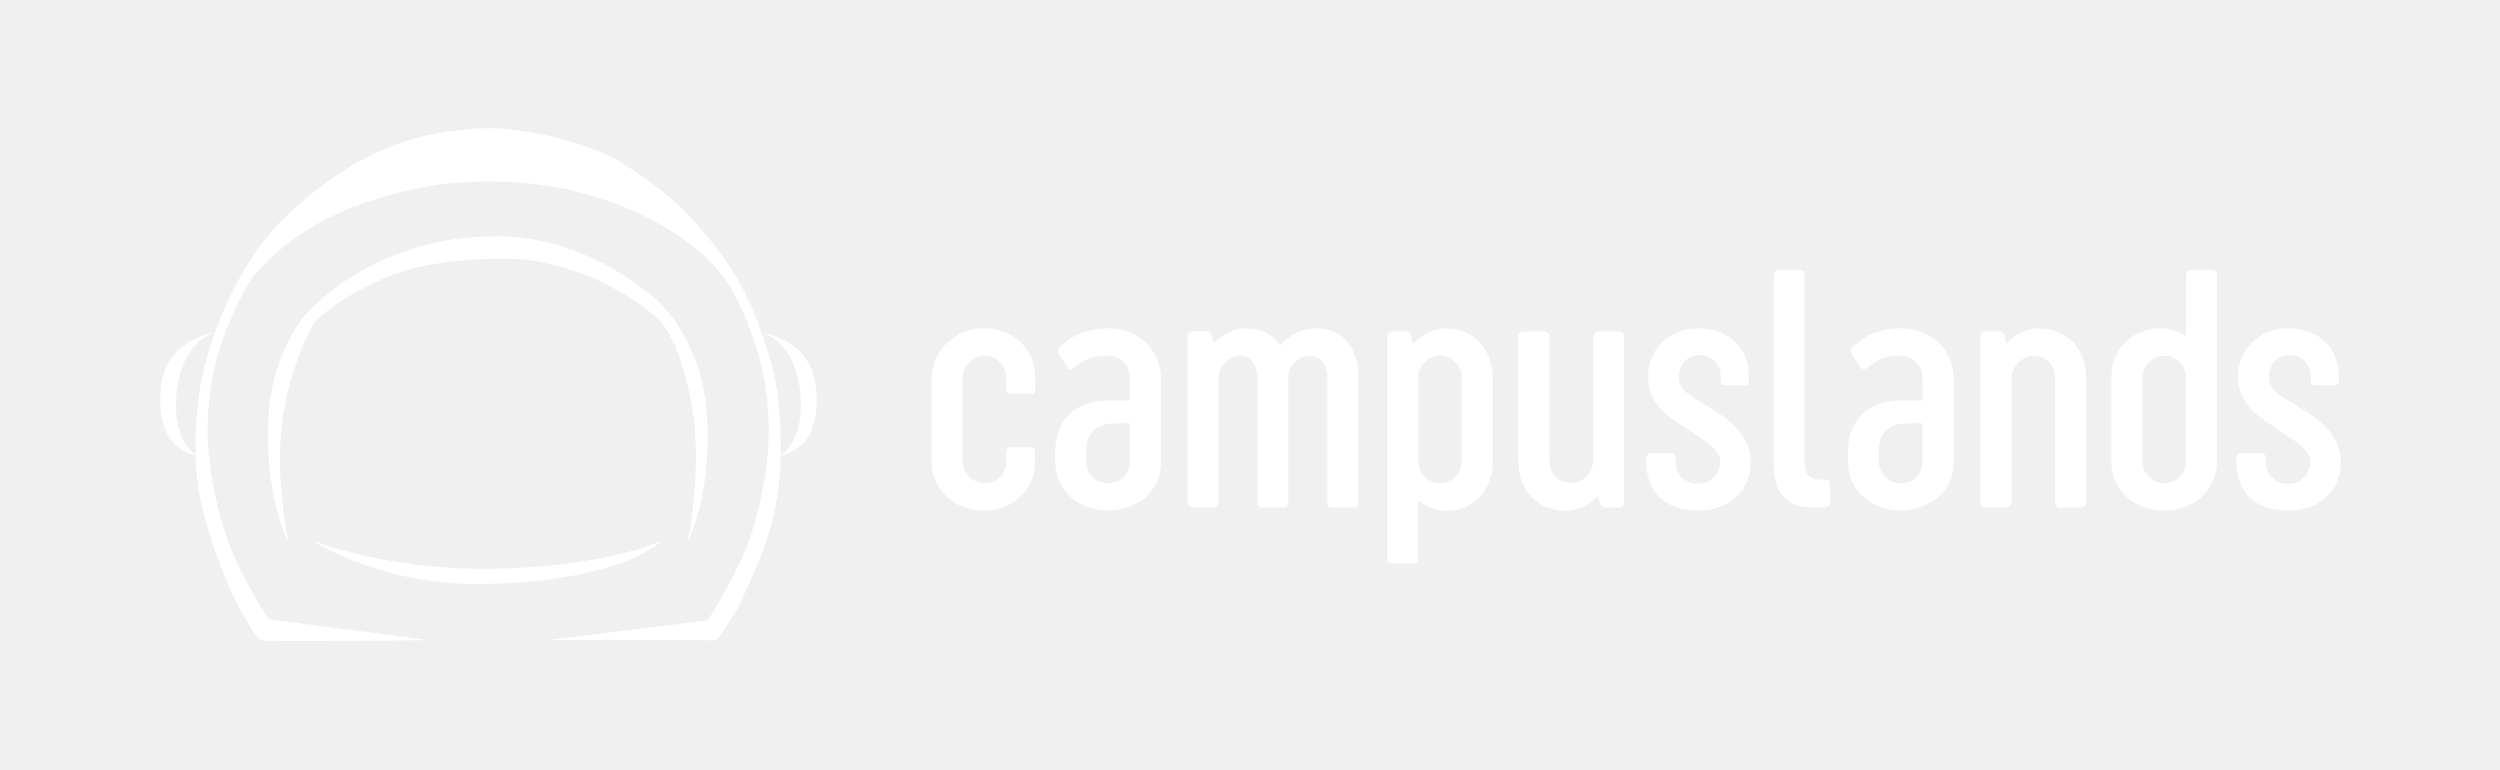
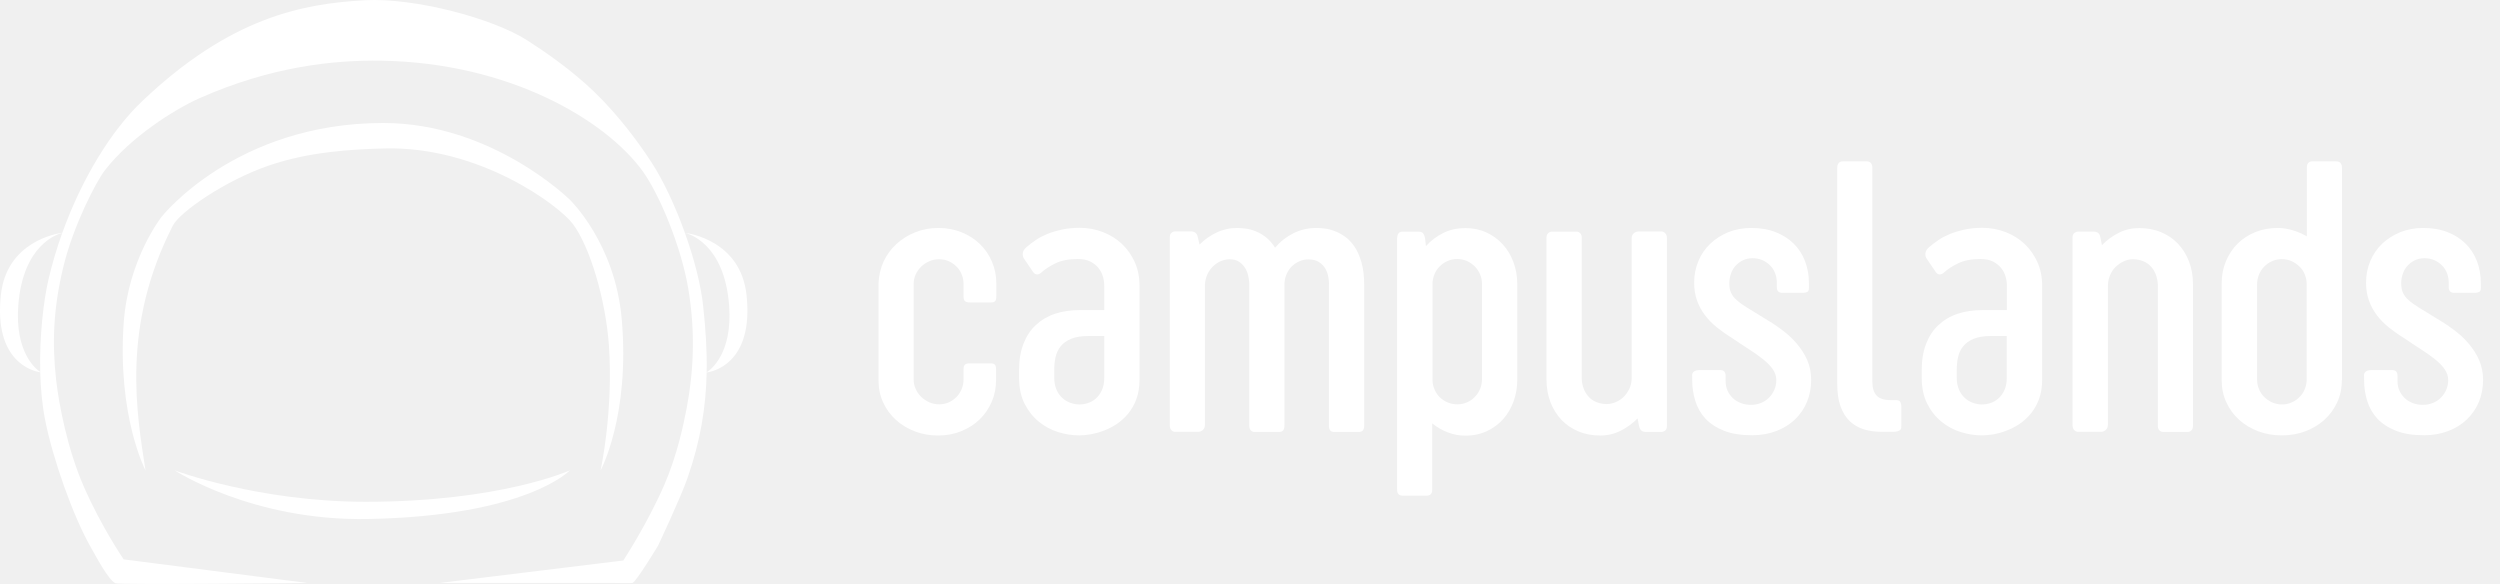
- <svg xmlns="http://www.w3.org/2000/svg" width="156" height="48" viewBox="0 0 156 48" fill="none">
-   <path d="M41.228 33.777C41.228 33.777 37.424 35.498 30.048 35.498C24.138 35.498 19.575 33.777 19.575 33.777C19.575 33.777 23.831 36.566 30.178 36.441C38.876 36.277 41.228 33.777 41.228 33.777Z" fill="white" />
-   <path d="M24.73 17.072C26.947 16.313 29.25 16.183 31.053 16.135C36.285 15.995 40.646 19.275 41.387 20.265C42.334 21.525 43.19 24.424 43.368 26.92C43.623 30.546 42.911 33.782 42.911 33.782C42.911 33.782 44.536 30.796 44.07 25.478C43.704 21.313 41.223 18.943 41.223 18.943C41.223 18.943 36.972 14.74 31 14.74C22.908 14.74 18.864 19.871 18.864 19.871C18.864 19.871 17.017 22.193 16.777 25.718C16.426 30.829 17.974 33.782 17.974 33.782C17.488 30.651 16.637 25.901 19.474 20.357C19.859 19.611 22.355 17.885 24.73 17.072Z" fill="white" />
-   <path d="M50.908 24.15C50.581 21.188 47.748 20.785 47.532 20.761C47.013 19.308 46.359 17.909 45.71 16.909C45.032 15.861 43.926 14.351 42.57 13.038C41.329 11.841 39.853 10.826 38.891 10.211C37.011 9.004 32.717 7.864 29.981 8.013C26.567 8.206 22.61 8.951 17.768 13.567C16.104 15.154 14.493 17.765 13.416 20.756C13.123 20.794 10.372 21.232 10.05 24.146C9.641 27.863 11.848 28.348 12.204 28.401C12.228 29.291 12.31 30.19 12.473 31.017C12.887 33.118 14.003 36.311 15.008 38.047C15.229 38.427 15.926 39.773 16.325 39.961C16.532 40.057 26.832 39.946 26.832 39.946L16.777 38.653C16.777 38.653 15.56 36.883 14.584 34.647C13.7 32.628 13.224 30.147 13.075 28.81C12.853 26.824 12.911 24.915 13.479 22.593C14.036 20.304 15.287 17.928 15.743 17.337C17.152 15.51 19.552 14 20.917 13.389C24.884 11.624 28.356 11.283 30.904 11.326C37.954 11.442 43.19 14.601 45.205 17.361C46.133 18.635 47.33 21.515 47.715 23.804C48.128 26.256 47.994 28.425 47.638 30.32C47.47 31.229 47.099 32.974 46.402 34.575C45.46 36.734 44.157 38.715 44.157 38.715L34.088 39.946H43.69C43.69 39.946 44.613 39.965 44.661 39.946C44.883 39.855 46.061 37.903 46.061 37.903C46.061 37.903 47.282 35.316 47.662 34.234C48.398 32.142 48.686 30.276 48.725 28.411C48.965 28.382 51.331 27.988 50.908 24.15ZM12.651 23.338C12.397 24.434 12.156 26.391 12.204 28.382C11.949 28.214 10.81 27.3 11.002 24.737C11.257 21.39 13.166 20.823 13.411 20.765C13.113 21.597 12.853 22.463 12.651 23.338ZM48.725 28.401C48.749 27.204 48.667 26.011 48.532 24.761C48.407 23.593 48.032 22.155 47.532 20.761C47.72 20.804 49.696 21.328 49.956 24.737C50.157 27.42 48.898 28.295 48.725 28.401Z" fill="white" />
-   <path d="M58.416 22.338C58.589 21.97 58.82 21.652 59.116 21.378C59.411 21.104 59.758 20.888 60.154 20.729C60.551 20.57 60.976 20.491 61.424 20.491C61.878 20.491 62.304 20.57 62.693 20.729C63.083 20.888 63.422 21.104 63.703 21.378C63.984 21.652 64.208 21.977 64.359 22.345C64.518 22.713 64.597 23.102 64.597 23.521V24.227C64.597 24.372 64.576 24.465 64.525 24.509C64.482 24.552 64.41 24.574 64.323 24.574H63.155C63.032 24.574 62.946 24.552 62.888 24.509C62.83 24.465 62.801 24.372 62.801 24.227V23.571C62.801 23.391 62.772 23.218 62.708 23.059C62.643 22.893 62.556 22.749 62.433 22.626C62.318 22.504 62.174 22.403 62.008 22.323C61.842 22.244 61.662 22.208 61.46 22.208C61.258 22.208 61.077 22.244 60.911 22.323C60.746 22.395 60.601 22.496 60.472 22.619C60.349 22.742 60.248 22.886 60.176 23.044C60.104 23.21 60.068 23.384 60.068 23.557V28.793C60.068 28.973 60.104 29.146 60.176 29.305C60.248 29.471 60.342 29.615 60.472 29.738C60.594 29.86 60.746 29.962 60.911 30.041C61.077 30.113 61.265 30.156 61.46 30.156C61.662 30.156 61.842 30.12 62.008 30.041C62.174 29.962 62.311 29.86 62.433 29.738C62.549 29.608 62.643 29.464 62.708 29.298C62.772 29.132 62.801 28.959 62.801 28.786V28.259C62.801 28.122 62.823 28.036 62.873 27.985C62.924 27.942 62.996 27.913 63.097 27.913H64.309C64.395 27.913 64.46 27.935 64.511 27.978C64.561 28.021 64.583 28.108 64.583 28.245V28.836C64.583 29.262 64.504 29.651 64.345 30.019C64.186 30.387 63.97 30.704 63.688 30.979C63.407 31.253 63.068 31.469 62.679 31.628C62.289 31.786 61.864 31.866 61.409 31.866C60.962 31.866 60.536 31.794 60.14 31.642C59.743 31.491 59.397 31.281 59.101 31.015C58.805 30.748 58.567 30.43 58.401 30.062C58.228 29.695 58.142 29.291 58.142 28.843V23.513C58.163 23.095 58.25 22.706 58.416 22.338Z" fill="white" />
-   <path d="M66.119 22.179C66.061 22.1 66.04 21.999 66.047 21.884C66.054 21.768 66.126 21.653 66.249 21.545C66.4 21.415 66.566 21.285 66.761 21.155C66.948 21.025 67.165 20.917 67.403 20.816C67.641 20.722 67.908 20.643 68.196 20.578C68.485 20.52 68.809 20.484 69.17 20.484C69.61 20.484 70.036 20.564 70.432 20.715C70.829 20.867 71.175 21.083 71.478 21.364C71.774 21.646 72.012 21.977 72.185 22.367C72.358 22.756 72.445 23.182 72.445 23.651V28.801C72.445 29.205 72.387 29.551 72.279 29.854C72.171 30.157 72.019 30.424 71.832 30.654C71.644 30.885 71.435 31.073 71.204 31.231C70.973 31.383 70.735 31.505 70.49 31.599C70.245 31.693 70.007 31.758 69.776 31.801C69.545 31.837 69.336 31.859 69.156 31.859C68.766 31.859 68.377 31.801 67.987 31.678C67.598 31.556 67.244 31.368 66.927 31.109C66.609 30.849 66.35 30.524 66.148 30.128C65.946 29.731 65.845 29.255 65.845 28.707V28.267C65.845 27.733 65.924 27.257 66.083 26.846C66.242 26.435 66.465 26.089 66.761 25.815C67.057 25.541 67.403 25.331 67.814 25.194C68.225 25.057 68.687 24.992 69.192 24.992H70.512V23.643C70.512 23.485 70.49 23.326 70.439 23.153C70.389 22.987 70.31 22.828 70.194 22.684C70.079 22.54 69.927 22.425 69.747 22.331C69.559 22.237 69.329 22.194 69.062 22.194C68.571 22.194 68.16 22.273 67.836 22.432C67.511 22.59 67.259 22.756 67.078 22.922C66.999 23.002 66.92 23.038 66.833 23.038C66.747 23.038 66.674 22.994 66.609 22.901L66.119 22.179ZM70.512 26.413H69.653C69.264 26.413 68.954 26.464 68.701 26.565C68.456 26.666 68.261 26.803 68.124 26.976C67.987 27.149 67.893 27.344 67.843 27.575C67.792 27.798 67.771 28.036 67.771 28.288V28.685C67.771 28.945 67.814 29.161 67.893 29.349C67.973 29.536 68.081 29.688 68.218 29.81C68.348 29.933 68.499 30.02 68.665 30.077C68.831 30.135 68.99 30.164 69.148 30.164C69.293 30.164 69.444 30.142 69.603 30.092C69.761 30.041 69.913 29.962 70.043 29.846C70.173 29.731 70.288 29.587 70.374 29.399C70.461 29.219 70.512 28.995 70.512 28.729V26.413Z" fill="white" />
-   <path d="M82.831 23.593C82.831 23.463 82.817 23.319 82.788 23.16C82.759 23.001 82.701 22.85 82.622 22.713C82.542 22.576 82.427 22.453 82.275 22.359C82.131 22.265 81.936 22.215 81.698 22.215C81.533 22.215 81.374 22.244 81.23 22.309C81.078 22.366 80.941 22.46 80.819 22.569C80.696 22.684 80.595 22.828 80.516 22.994C80.436 23.167 80.393 23.362 80.386 23.571V31.325C80.386 31.555 80.292 31.671 80.097 31.671H78.749C78.662 31.671 78.59 31.642 78.539 31.577C78.489 31.519 78.46 31.433 78.46 31.325V23.513C78.453 23.384 78.431 23.247 78.395 23.088C78.359 22.936 78.301 22.792 78.215 22.662C78.135 22.532 78.02 22.424 77.89 22.338C77.753 22.251 77.587 22.208 77.385 22.208C77.219 22.208 77.061 22.244 76.902 22.309C76.743 22.374 76.606 22.475 76.477 22.59C76.354 22.713 76.246 22.857 76.166 23.03C76.087 23.203 76.037 23.398 76.029 23.607V31.267C76.029 31.404 75.986 31.505 75.907 31.57C75.827 31.635 75.741 31.664 75.669 31.664H74.392C74.313 31.664 74.248 31.635 74.19 31.57C74.132 31.512 74.103 31.426 74.103 31.317V21.011C74.103 20.895 74.132 20.809 74.197 20.758C74.255 20.708 74.327 20.679 74.406 20.679H75.243C75.351 20.679 75.438 20.7 75.503 20.751C75.568 20.794 75.618 20.881 75.64 21.003L75.734 21.4C76.008 21.126 76.318 20.91 76.664 20.744C77.01 20.578 77.392 20.491 77.804 20.491C77.933 20.491 78.085 20.506 78.265 20.527C78.446 20.549 78.626 20.599 78.821 20.679C79.008 20.751 79.196 20.866 79.376 21.003C79.556 21.148 79.722 21.335 79.874 21.573C80.162 21.234 80.494 20.974 80.883 20.78C81.273 20.585 81.698 20.491 82.167 20.491C82.268 20.491 82.398 20.498 82.564 20.52C82.73 20.535 82.91 20.578 83.098 20.65C83.293 20.715 83.487 20.816 83.682 20.953C83.877 21.083 84.057 21.27 84.216 21.501C84.374 21.732 84.504 22.02 84.605 22.366C84.706 22.713 84.757 23.131 84.757 23.629V31.325C84.757 31.555 84.663 31.671 84.468 31.671H83.105C82.917 31.671 82.824 31.555 82.824 31.325V23.593H82.831Z" fill="white" />
-   <path d="M86.567 21.032C86.567 20.931 86.589 20.852 86.639 20.787C86.69 20.722 86.769 20.693 86.877 20.693H87.736C87.844 20.693 87.923 20.722 87.974 20.773C88.024 20.823 88.067 20.931 88.096 21.076L88.14 21.487C88.414 21.184 88.731 20.946 89.092 20.765C89.46 20.585 89.864 20.498 90.303 20.498C90.715 20.498 91.104 20.578 91.45 20.736C91.804 20.895 92.099 21.119 92.352 21.393C92.604 21.667 92.799 21.992 92.936 22.367C93.073 22.742 93.145 23.131 93.145 23.549V28.815C93.145 29.226 93.08 29.608 92.951 29.976C92.821 30.344 92.633 30.669 92.388 30.95C92.143 31.231 91.84 31.455 91.494 31.62C91.14 31.786 90.751 31.873 90.311 31.873C89.965 31.873 89.647 31.815 89.337 31.693C89.034 31.577 88.746 31.411 88.486 31.202V34.83C88.486 35.054 88.385 35.162 88.176 35.162H86.87C86.661 35.162 86.56 35.054 86.56 34.83V21.032H86.567ZM88.5 28.851C88.507 29.024 88.544 29.19 88.616 29.349C88.681 29.507 88.782 29.651 88.897 29.767C89.02 29.882 89.164 29.983 89.323 30.048C89.488 30.12 89.669 30.156 89.856 30.156C90.058 30.156 90.239 30.12 90.404 30.041C90.57 29.969 90.715 29.868 90.83 29.738C90.953 29.615 91.046 29.471 91.111 29.305C91.176 29.139 91.212 28.966 91.212 28.779V23.557C91.212 23.376 91.176 23.203 91.111 23.045C91.046 22.879 90.945 22.735 90.83 22.612C90.707 22.489 90.563 22.388 90.404 22.309C90.239 22.237 90.058 22.194 89.856 22.194C89.662 22.194 89.481 22.23 89.315 22.309C89.149 22.381 89.005 22.482 88.882 22.612C88.76 22.735 88.666 22.879 88.601 23.045C88.536 23.21 88.5 23.384 88.5 23.557V28.851Z" fill="white" />
-   <path d="M96.679 28.771C96.687 28.952 96.723 29.125 96.78 29.284C96.838 29.45 96.932 29.594 97.04 29.724C97.155 29.853 97.292 29.954 97.466 30.026C97.631 30.099 97.826 30.142 98.043 30.142C98.216 30.142 98.382 30.106 98.547 30.034C98.713 29.962 98.858 29.868 98.98 29.745C99.103 29.623 99.204 29.478 99.283 29.312C99.362 29.147 99.406 28.966 99.413 28.779V21.068C99.413 20.939 99.456 20.845 99.536 20.78C99.615 20.715 99.701 20.686 99.774 20.686H101.05C101.122 20.686 101.187 20.715 101.252 20.78C101.31 20.837 101.346 20.924 101.346 21.032V31.354C101.346 31.462 101.317 31.541 101.252 31.592C101.187 31.642 101.115 31.671 101.036 31.671H100.199C100.098 31.671 100.019 31.649 99.961 31.606C99.903 31.563 99.853 31.483 99.824 31.368L99.737 30.928C99.463 31.209 99.153 31.433 98.807 31.606C98.461 31.779 98.093 31.866 97.696 31.866C97.264 31.866 96.86 31.794 96.499 31.642C96.138 31.491 95.828 31.282 95.569 31.007C95.309 30.733 95.107 30.409 94.963 30.034C94.819 29.651 94.746 29.233 94.746 28.779V21.025C94.746 20.917 94.775 20.837 94.84 20.78C94.898 20.722 94.97 20.693 95.049 20.693H96.391C96.47 20.693 96.535 20.722 96.593 20.78C96.65 20.837 96.679 20.917 96.679 21.025V28.771Z" fill="white" />
-   <path d="M102.724 28.591C102.724 28.382 102.861 28.281 103.142 28.281H104.282C104.469 28.281 104.563 28.389 104.563 28.605V28.894C104.563 29.082 104.599 29.255 104.671 29.413C104.743 29.572 104.844 29.709 104.967 29.825C105.089 29.94 105.241 30.026 105.407 30.091C105.573 30.156 105.76 30.185 105.962 30.185C106.15 30.185 106.323 30.149 106.496 30.084C106.662 30.019 106.813 29.918 106.936 29.796C107.058 29.673 107.159 29.529 107.232 29.363C107.304 29.197 107.34 29.017 107.34 28.829C107.34 28.613 107.275 28.418 107.145 28.23C107.015 28.043 106.835 27.863 106.611 27.682C106.388 27.502 106.128 27.322 105.825 27.127C105.529 26.939 105.205 26.723 104.866 26.492C104.585 26.319 104.325 26.132 104.08 25.937C103.834 25.735 103.618 25.518 103.438 25.28C103.257 25.042 103.106 24.776 102.998 24.473C102.89 24.177 102.839 23.845 102.839 23.477C102.839 23.066 102.918 22.669 103.07 22.309C103.221 21.941 103.438 21.631 103.719 21.357C104 21.09 104.332 20.881 104.714 20.722C105.097 20.57 105.515 20.491 105.962 20.491C106.453 20.491 106.9 20.563 107.289 20.715C107.679 20.866 108.011 21.075 108.285 21.342C108.559 21.609 108.768 21.934 108.912 22.302C109.056 22.677 109.129 23.081 109.129 23.513V23.795C109.129 23.896 109.1 23.96 109.042 23.997C108.984 24.025 108.898 24.047 108.775 24.047H107.672C107.47 24.047 107.369 23.946 107.369 23.744V23.485C107.369 23.29 107.333 23.117 107.268 22.951C107.203 22.792 107.109 22.648 106.986 22.532C106.871 22.417 106.727 22.323 106.568 22.251C106.409 22.186 106.236 22.15 106.049 22.15C105.854 22.15 105.681 22.186 105.522 22.258C105.363 22.331 105.234 22.431 105.118 22.554C105.003 22.677 104.916 22.821 104.859 22.987C104.801 23.153 104.765 23.326 104.765 23.513C104.765 23.723 104.794 23.896 104.859 24.04C104.924 24.184 105.024 24.321 105.176 24.451C105.32 24.581 105.508 24.718 105.746 24.862C105.977 25.006 106.265 25.18 106.604 25.389C106.95 25.591 107.289 25.807 107.607 26.045C107.931 26.283 108.213 26.535 108.451 26.817C108.689 27.098 108.891 27.401 109.035 27.733C109.179 28.065 109.251 28.425 109.251 28.822C109.251 29.255 109.172 29.659 109.02 30.026C108.869 30.394 108.645 30.712 108.364 30.986C108.075 31.26 107.736 31.469 107.34 31.62C106.943 31.772 106.503 31.851 106.027 31.851C105.414 31.851 104.895 31.772 104.476 31.606C104.058 31.44 103.719 31.216 103.459 30.942C103.2 30.661 103.019 30.344 102.904 29.976C102.789 29.608 102.731 29.226 102.731 28.829V28.591H102.724Z" fill="white" />
-   <path d="M110.679 17.181C110.679 17.08 110.708 17 110.759 16.936C110.809 16.871 110.888 16.842 110.989 16.842H112.295C112.396 16.842 112.475 16.871 112.526 16.936C112.576 17 112.605 17.08 112.605 17.181V28.93C112.605 29.248 112.677 29.493 112.829 29.666C112.98 29.839 113.24 29.926 113.6 29.926H113.903C114.04 29.926 114.12 29.969 114.149 30.048C114.177 30.128 114.192 30.2 114.192 30.257V31.361C114.192 31.397 114.185 31.433 114.185 31.469C114.177 31.505 114.156 31.534 114.127 31.563C114.098 31.592 114.048 31.613 113.983 31.635C113.918 31.657 113.831 31.664 113.723 31.664H113.124C112.764 31.664 112.439 31.621 112.136 31.527C111.833 31.433 111.581 31.282 111.364 31.08C111.148 30.87 110.982 30.604 110.86 30.265C110.737 29.926 110.679 29.515 110.679 29.017V17.181Z" fill="white" />
-   <path d="M115.584 22.179C115.526 22.1 115.505 21.999 115.512 21.884C115.519 21.768 115.591 21.653 115.714 21.545C115.865 21.415 116.031 21.285 116.226 21.155C116.413 21.025 116.63 20.917 116.868 20.816C117.106 20.722 117.373 20.643 117.661 20.578C117.95 20.52 118.274 20.484 118.635 20.484C119.075 20.484 119.5 20.564 119.897 20.715C120.294 20.867 120.64 21.083 120.943 21.364C121.239 21.646 121.477 21.977 121.65 22.367C121.823 22.756 121.909 23.182 121.909 23.651V28.801C121.909 29.205 121.852 29.551 121.744 29.854C121.635 30.157 121.484 30.424 121.296 30.654C121.109 30.885 120.9 31.073 120.669 31.231C120.438 31.383 120.2 31.505 119.955 31.599C119.71 31.693 119.472 31.758 119.241 31.801C119.01 31.837 118.801 31.859 118.62 31.859C118.231 31.859 117.841 31.801 117.452 31.678C117.063 31.556 116.709 31.368 116.392 31.109C116.074 30.849 115.815 30.524 115.613 30.128C115.411 29.731 115.31 29.255 115.31 28.707V28.267C115.31 27.733 115.389 27.257 115.548 26.846C115.706 26.435 115.93 26.089 116.226 25.815C116.522 25.541 116.868 25.331 117.279 25.194C117.69 25.057 118.152 24.992 118.657 24.992H119.976V23.643C119.976 23.485 119.955 23.326 119.904 23.153C119.854 22.987 119.774 22.828 119.659 22.684C119.544 22.54 119.392 22.425 119.212 22.331C119.024 22.237 118.794 22.194 118.527 22.194C118.036 22.194 117.625 22.273 117.301 22.432C116.976 22.59 116.723 22.756 116.543 22.922C116.464 23.002 116.385 23.038 116.298 23.038C116.211 23.038 116.139 22.994 116.074 22.901L115.584 22.179ZM119.969 26.413H119.111C118.721 26.413 118.411 26.464 118.159 26.565C117.914 26.666 117.719 26.803 117.582 26.976C117.445 27.149 117.351 27.344 117.301 27.575C117.25 27.798 117.228 28.036 117.228 28.288V28.685C117.228 28.945 117.272 29.161 117.351 29.349C117.43 29.536 117.539 29.688 117.676 29.81C117.805 29.933 117.957 30.02 118.123 30.077C118.289 30.135 118.447 30.164 118.606 30.164C118.75 30.164 118.902 30.142 119.06 30.092C119.219 30.041 119.371 29.962 119.5 29.846C119.63 29.731 119.746 29.587 119.832 29.399C119.919 29.219 119.969 28.995 119.969 28.729V26.413Z" fill="white" />
-   <path d="M125.509 31.282C125.509 31.411 125.466 31.505 125.386 31.57C125.307 31.635 125.22 31.664 125.148 31.664H123.872C123.8 31.664 123.735 31.635 123.67 31.57C123.612 31.512 123.576 31.426 123.576 31.318V21.011C123.576 20.902 123.605 20.823 123.67 20.773C123.735 20.722 123.807 20.693 123.886 20.693H124.723C124.824 20.693 124.903 20.715 124.968 20.758C125.033 20.802 125.076 20.881 125.098 20.996L125.184 21.436C125.458 21.155 125.761 20.931 126.108 20.758C126.454 20.585 126.822 20.498 127.226 20.498C127.658 20.498 128.062 20.571 128.423 20.722C128.784 20.874 129.094 21.083 129.353 21.357C129.613 21.631 129.815 21.956 129.959 22.331C130.103 22.713 130.176 23.131 130.176 23.586V31.339C130.176 31.447 130.147 31.527 130.089 31.584C130.031 31.642 129.966 31.671 129.887 31.671H128.538C128.459 31.671 128.394 31.642 128.336 31.584C128.279 31.527 128.25 31.447 128.25 31.339V23.593C128.243 23.413 128.207 23.239 128.149 23.073C128.091 22.908 128.005 22.756 127.889 22.626C127.781 22.497 127.637 22.395 127.471 22.323C127.305 22.251 127.11 22.208 126.887 22.208C126.706 22.208 126.533 22.244 126.374 22.323C126.209 22.395 126.064 22.504 125.934 22.626C125.805 22.756 125.704 22.908 125.632 23.081C125.559 23.254 125.516 23.441 125.516 23.643V31.282H125.509Z" fill="white" />
-   <path d="M138.333 28.837C138.333 29.276 138.246 29.688 138.073 30.055C137.9 30.423 137.669 30.741 137.373 31.008C137.078 31.274 136.732 31.484 136.328 31.635C135.924 31.787 135.498 31.859 135.051 31.859C134.589 31.859 134.157 31.787 133.753 31.635C133.349 31.484 133.003 31.274 132.707 31.008C132.411 30.741 132.173 30.423 132.007 30.055C131.834 29.688 131.748 29.284 131.748 28.837V23.514C131.748 23.081 131.827 22.677 131.986 22.302C132.144 21.927 132.361 21.609 132.628 21.343C132.902 21.076 133.226 20.866 133.601 20.715C133.976 20.564 134.38 20.491 134.82 20.491C135.087 20.491 135.354 20.535 135.628 20.614C135.902 20.693 136.162 20.809 136.414 20.953V17.181C136.414 17.08 136.436 17 136.486 16.936C136.537 16.871 136.616 16.842 136.724 16.842H138.023C138.131 16.842 138.21 16.871 138.261 16.936C138.311 17 138.34 17.08 138.34 17.181V28.837H138.333ZM136.407 23.564C136.407 23.384 136.371 23.211 136.306 23.052C136.241 22.886 136.147 22.742 136.025 22.619C135.902 22.497 135.758 22.396 135.592 22.316C135.426 22.244 135.246 22.201 135.051 22.201C134.849 22.201 134.669 22.237 134.503 22.316C134.337 22.388 134.193 22.489 134.07 22.619C133.947 22.742 133.854 22.893 133.789 23.059C133.724 23.225 133.688 23.398 133.688 23.578V28.8C133.688 28.981 133.724 29.154 133.789 29.313C133.854 29.479 133.947 29.623 134.07 29.745C134.193 29.868 134.337 29.969 134.503 30.048C134.669 30.12 134.856 30.164 135.051 30.164C135.246 30.164 135.426 30.128 135.592 30.048C135.758 29.976 135.902 29.875 136.025 29.745C136.147 29.623 136.241 29.479 136.306 29.313C136.371 29.147 136.407 28.974 136.407 28.8V23.564Z" fill="white" />
-   <path d="M139.544 28.591C139.544 28.382 139.681 28.281 139.963 28.281H141.102C141.29 28.281 141.384 28.389 141.384 28.605V28.894C141.384 29.082 141.42 29.255 141.492 29.413C141.564 29.572 141.665 29.709 141.788 29.825C141.91 29.94 142.062 30.026 142.228 30.091C142.393 30.156 142.581 30.185 142.783 30.185C142.97 30.185 143.144 30.149 143.317 30.084C143.483 30.019 143.634 29.918 143.757 29.796C143.879 29.673 143.98 29.529 144.052 29.363C144.125 29.197 144.161 29.017 144.161 28.829C144.161 28.613 144.096 28.418 143.966 28.23C143.836 28.043 143.656 27.863 143.432 27.682C143.208 27.502 142.949 27.322 142.646 27.127C142.35 26.939 142.026 26.723 141.687 26.492C141.405 26.319 141.146 26.132 140.9 25.937C140.655 25.735 140.439 25.518 140.258 25.28C140.078 25.042 139.927 24.776 139.819 24.473C139.71 24.177 139.66 23.845 139.66 23.477C139.66 23.066 139.739 22.669 139.891 22.309C140.042 21.941 140.258 21.631 140.54 21.357C140.821 21.09 141.153 20.881 141.535 20.722C141.917 20.57 142.336 20.491 142.783 20.491C143.273 20.491 143.721 20.563 144.11 20.715C144.5 20.866 144.831 21.075 145.105 21.342C145.38 21.609 145.589 21.934 145.733 22.302C145.877 22.677 145.949 23.081 145.949 23.513V23.795C145.949 23.896 145.92 23.96 145.863 23.997C145.805 24.025 145.719 24.047 145.596 24.047H144.492C144.29 24.047 144.189 23.946 144.189 23.744V23.485C144.189 23.29 144.153 23.117 144.088 22.951C144.024 22.792 143.93 22.648 143.807 22.532C143.692 22.417 143.547 22.323 143.389 22.251C143.23 22.186 143.057 22.15 142.869 22.15C142.675 22.15 142.502 22.186 142.343 22.258C142.184 22.331 142.054 22.431 141.939 22.554C141.824 22.677 141.737 22.821 141.679 22.987C141.622 23.153 141.586 23.326 141.586 23.513C141.586 23.723 141.614 23.896 141.679 24.04C141.744 24.184 141.845 24.321 141.997 24.451C142.141 24.581 142.329 24.718 142.567 24.862C142.797 25.006 143.086 25.18 143.425 25.389C143.771 25.591 144.11 25.807 144.427 26.045C144.752 26.283 145.033 26.535 145.271 26.817C145.509 27.098 145.711 27.401 145.856 27.733C146 28.065 146.072 28.425 146.072 28.822C146.072 29.255 145.993 29.659 145.841 30.026C145.69 30.394 145.466 30.712 145.185 30.986C144.896 31.26 144.557 31.469 144.161 31.62C143.764 31.772 143.324 31.851 142.848 31.851C142.235 31.851 141.715 31.772 141.297 31.606C140.879 31.44 140.54 31.216 140.28 30.942C140.02 30.661 139.84 30.344 139.725 29.976C139.609 29.608 139.552 29.226 139.552 28.829V28.591H139.544Z" fill="white" />
+ <svg xmlns="http://www.w3.org/2000/svg" width="137" height="32" viewBox="0 0 137 32" fill="none">
+   <path d="M31.228 25.777C31.228 25.777 27.424 27.498 20.048 27.498C14.138 27.498 9.575 25.777 9.575 25.777C9.575 25.777 13.831 28.566 20.178 28.441C28.876 28.277 31.228 25.777 31.228 25.777Z" fill="white" />
+   <path d="M14.731 9.072C16.947 8.313 19.251 8.183 21.054 8.135C26.285 7.995 30.647 11.275 31.387 12.265C32.334 13.525 33.19 16.424 33.368 18.92C33.623 22.546 32.911 25.782 32.911 25.782C32.911 25.782 34.537 22.796 34.07 17.478C33.705 13.313 31.224 10.943 31.224 10.943C31.224 10.943 26.973 6.74 21.001 6.74C12.908 6.74 8.864 11.871 8.864 11.871C8.864 11.871 7.018 14.193 6.777 17.718C6.426 22.829 7.975 25.782 7.975 25.782C7.489 22.651 6.638 17.901 9.475 12.357C9.86 11.611 12.355 9.885 14.731 9.072Z" fill="white" />
+   <path d="M40.908 16.15C40.581 13.188 37.749 12.784 37.532 12.761C37.013 11.308 36.359 9.909 35.71 8.909C35.032 7.861 33.926 6.351 32.57 5.038C31.329 3.841 29.853 2.826 28.892 2.211C27.011 1.004 22.717 -0.136 19.981 0.013C16.567 0.206 12.61 0.951 7.768 5.567C6.104 7.154 4.493 9.765 3.416 12.756C3.123 12.794 0.372 13.232 0.05 16.146C-0.358 19.863 1.849 20.348 2.204 20.401C2.229 21.291 2.31 22.19 2.474 23.017C2.887 25.118 4.003 28.311 5.008 30.047C5.229 30.427 5.926 31.773 6.325 31.961C6.532 32.057 16.832 31.946 16.832 31.946L6.777 30.653C6.777 30.653 5.561 28.883 4.585 26.647C3.7 24.628 3.224 22.147 3.075 20.81C2.854 18.824 2.911 16.915 3.479 14.592C4.037 12.304 5.287 9.928 5.744 9.337C7.152 7.51 9.552 6 10.917 5.389C14.884 3.624 18.356 3.283 20.905 3.326C27.954 3.442 33.19 6.601 35.205 9.361C36.133 10.635 37.33 13.515 37.715 15.804C38.129 18.256 37.994 20.425 37.638 22.32C37.47 23.229 37.1 24.974 36.402 26.575C35.46 28.734 34.157 30.715 34.157 30.715L24.088 31.946H33.69C33.69 31.946 34.614 31.965 34.662 31.946C34.883 31.855 36.061 29.903 36.061 29.903C36.061 29.903 37.282 27.316 37.662 26.234C38.398 24.142 38.686 22.276 38.725 20.411C38.965 20.382 41.331 19.988 40.908 16.15ZM2.652 15.338C2.397 16.434 2.156 18.391 2.204 20.382C1.95 20.214 0.81 19.3 1.002 16.737C1.257 13.39 3.166 12.823 3.411 12.765C3.113 13.597 2.854 14.463 2.652 15.338ZM38.725 20.401C38.749 19.204 38.667 18.011 38.532 16.761C38.407 15.593 38.032 14.155 37.532 12.761C37.72 12.804 39.696 13.328 39.956 16.737C40.158 19.42 38.898 20.295 38.725 20.401Z" fill="white" />
+   <path d="M48.417 14.338C48.59 13.97 48.821 13.653 49.116 13.379C49.412 13.105 49.758 12.888 50.155 12.729C50.552 12.571 50.977 12.492 51.424 12.492C51.879 12.492 52.304 12.571 52.694 12.729C53.083 12.888 53.422 13.105 53.704 13.379C53.985 13.653 54.209 13.977 54.36 14.345C54.519 14.713 54.598 15.102 54.598 15.521V16.228C54.598 16.372 54.576 16.466 54.526 16.509C54.483 16.552 54.41 16.574 54.324 16.574H53.155C53.033 16.574 52.946 16.552 52.889 16.509C52.831 16.466 52.802 16.372 52.802 16.228V15.571C52.802 15.391 52.773 15.218 52.708 15.059C52.643 14.893 52.557 14.749 52.434 14.627C52.319 14.504 52.175 14.403 52.009 14.323C51.843 14.244 51.662 14.208 51.46 14.208C51.258 14.208 51.078 14.244 50.912 14.323C50.746 14.396 50.602 14.497 50.472 14.619C50.35 14.742 50.249 14.886 50.177 15.045C50.104 15.211 50.068 15.384 50.068 15.557V20.793C50.068 20.974 50.104 21.147 50.177 21.305C50.249 21.471 50.343 21.616 50.472 21.738C50.595 21.861 50.746 21.962 50.912 22.041C51.078 22.113 51.266 22.157 51.46 22.157C51.662 22.157 51.843 22.12 52.009 22.041C52.175 21.962 52.312 21.861 52.434 21.738C52.55 21.608 52.643 21.464 52.708 21.298C52.773 21.132 52.802 20.959 52.802 20.786V20.26C52.802 20.123 52.824 20.036 52.874 19.985C52.925 19.942 52.997 19.913 53.098 19.913H54.309C54.396 19.913 54.461 19.935 54.511 19.978C54.562 20.022 54.584 20.108 54.584 20.245V20.837C54.584 21.262 54.504 21.652 54.346 22.02C54.187 22.387 53.971 22.705 53.689 22.979C53.408 23.253 53.069 23.469 52.679 23.628C52.29 23.787 51.864 23.866 51.41 23.866C50.963 23.866 50.537 23.794 50.141 23.642C49.744 23.491 49.398 23.282 49.102 23.015C48.806 22.748 48.568 22.431 48.402 22.063C48.229 21.695 48.143 21.291 48.143 20.844V15.514C48.164 15.095 48.251 14.706 48.417 14.338Z" fill="white" />
+   <path d="M56.12 14.179C56.062 14.1 56.04 13.999 56.048 13.883C56.055 13.768 56.127 13.653 56.25 13.544C56.401 13.415 56.567 13.285 56.762 13.155C56.949 13.025 57.166 12.917 57.404 12.816C57.642 12.722 57.908 12.643 58.197 12.578C58.486 12.52 58.81 12.484 59.171 12.484C59.611 12.484 60.036 12.564 60.433 12.715C60.83 12.867 61.176 13.083 61.479 13.364C61.775 13.646 62.013 13.977 62.186 14.367C62.359 14.756 62.445 15.182 62.445 15.651V20.8C62.445 21.204 62.388 21.551 62.279 21.854C62.171 22.157 62.02 22.423 61.832 22.654C61.645 22.885 61.436 23.073 61.205 23.231C60.974 23.383 60.736 23.505 60.491 23.599C60.245 23.693 60.007 23.758 59.777 23.801C59.546 23.837 59.337 23.859 59.156 23.859C58.767 23.859 58.377 23.801 57.988 23.678C57.598 23.556 57.245 23.368 56.928 23.109C56.61 22.849 56.351 22.524 56.149 22.128C55.947 21.731 55.846 21.255 55.846 20.707V20.267C55.846 19.733 55.925 19.257 56.084 18.846C56.242 18.435 56.466 18.088 56.762 17.814C57.057 17.54 57.404 17.331 57.815 17.194C58.226 17.057 58.688 16.992 59.192 16.992H60.512V15.643C60.512 15.485 60.491 15.326 60.44 15.153C60.39 14.987 60.31 14.828 60.195 14.684C60.08 14.54 59.928 14.425 59.748 14.331C59.56 14.237 59.329 14.194 59.063 14.194C58.572 14.194 58.161 14.273 57.836 14.432C57.512 14.59 57.259 14.756 57.079 14.922C57 15.002 56.92 15.038 56.834 15.038C56.747 15.038 56.675 14.994 56.61 14.9L56.12 14.179ZM60.512 18.413H59.654C59.264 18.413 58.954 18.464 58.702 18.565C58.457 18.666 58.262 18.803 58.125 18.976C57.988 19.149 57.894 19.343 57.844 19.574C57.793 19.798 57.772 20.036 57.772 20.288V20.685C57.772 20.945 57.815 21.161 57.894 21.349C57.973 21.536 58.082 21.688 58.219 21.81C58.349 21.933 58.5 22.02 58.666 22.077C58.832 22.135 58.99 22.164 59.149 22.164C59.293 22.164 59.445 22.142 59.603 22.092C59.762 22.041 59.914 21.962 60.044 21.846C60.173 21.731 60.289 21.587 60.375 21.399C60.462 21.219 60.512 20.995 60.512 20.728V18.413Z" fill="white" />
+   <path d="M72.832 15.593C72.832 15.463 72.817 15.319 72.789 15.16C72.76 15.002 72.702 14.85 72.623 14.713C72.543 14.576 72.428 14.453 72.276 14.36C72.132 14.266 71.938 14.215 71.7 14.215C71.534 14.215 71.375 14.244 71.231 14.309C71.079 14.367 70.942 14.461 70.82 14.569C70.697 14.684 70.596 14.828 70.517 14.994C70.437 15.167 70.394 15.362 70.387 15.571V23.325C70.387 23.556 70.293 23.671 70.098 23.671H68.749C68.663 23.671 68.591 23.642 68.54 23.578C68.49 23.52 68.461 23.433 68.461 23.325V15.514C68.454 15.384 68.432 15.247 68.396 15.088C68.36 14.937 68.302 14.792 68.216 14.662C68.136 14.533 68.021 14.425 67.891 14.338C67.754 14.251 67.588 14.208 67.386 14.208C67.22 14.208 67.062 14.244 66.903 14.309C66.744 14.374 66.607 14.475 66.478 14.59C66.355 14.713 66.247 14.857 66.167 15.03C66.088 15.204 66.037 15.398 66.03 15.607V23.267C66.03 23.404 65.987 23.505 65.908 23.57C65.828 23.635 65.742 23.664 65.67 23.664H64.393C64.314 23.664 64.249 23.635 64.191 23.57C64.133 23.512 64.105 23.426 64.105 23.318V13.011C64.105 12.895 64.133 12.809 64.198 12.758C64.256 12.708 64.328 12.679 64.407 12.679H65.244C65.352 12.679 65.439 12.701 65.504 12.751C65.569 12.794 65.619 12.881 65.641 13.004L65.735 13.4C66.009 13.126 66.319 12.91 66.665 12.744C67.011 12.578 67.394 12.492 67.805 12.492C67.934 12.492 68.086 12.506 68.266 12.528C68.447 12.549 68.627 12.6 68.822 12.679C69.009 12.751 69.197 12.867 69.377 13.004C69.557 13.148 69.723 13.335 69.875 13.573C70.163 13.234 70.495 12.975 70.884 12.78C71.274 12.585 71.7 12.492 72.168 12.492C72.269 12.492 72.399 12.499 72.565 12.52C72.731 12.535 72.911 12.578 73.099 12.65C73.293 12.715 73.488 12.816 73.683 12.953C73.878 13.083 74.058 13.271 74.217 13.501C74.375 13.732 74.505 14.021 74.606 14.367C74.707 14.713 74.758 15.131 74.758 15.629V23.325C74.758 23.556 74.664 23.671 74.469 23.671H73.106C72.918 23.671 72.825 23.556 72.825 23.325V15.593H72.832Z" fill="white" />
+   <path d="M76.568 13.033C76.568 12.931 76.589 12.852 76.64 12.787C76.69 12.722 76.77 12.694 76.878 12.694H77.736C77.844 12.694 77.924 12.722 77.974 12.773C78.025 12.823 78.068 12.931 78.097 13.076L78.14 13.487C78.414 13.184 78.732 12.946 79.092 12.766C79.46 12.585 79.864 12.499 80.304 12.499C80.715 12.499 81.105 12.578 81.451 12.737C81.804 12.895 82.1 13.119 82.352 13.393C82.605 13.667 82.799 13.992 82.937 14.367C83.074 14.742 83.146 15.131 83.146 15.55V20.815C83.146 21.226 83.081 21.608 82.951 21.976C82.821 22.344 82.634 22.669 82.388 22.95C82.143 23.231 81.84 23.455 81.494 23.621C81.141 23.787 80.751 23.873 80.311 23.873C79.965 23.873 79.648 23.816 79.337 23.693C79.034 23.578 78.746 23.412 78.486 23.202V26.83C78.486 27.054 78.385 27.162 78.176 27.162H76.871C76.662 27.162 76.561 27.054 76.561 26.83V13.033H76.568ZM78.501 20.851C78.508 21.024 78.544 21.19 78.616 21.349C78.681 21.507 78.782 21.652 78.897 21.767C79.02 21.883 79.164 21.983 79.323 22.048C79.489 22.12 79.669 22.157 79.857 22.157C80.059 22.157 80.239 22.12 80.405 22.041C80.571 21.969 80.715 21.868 80.831 21.738C80.953 21.616 81.047 21.471 81.112 21.305C81.177 21.14 81.213 20.966 81.213 20.779V15.557C81.213 15.377 81.177 15.204 81.112 15.045C81.047 14.879 80.946 14.735 80.831 14.612C80.708 14.489 80.564 14.388 80.405 14.309C80.239 14.237 80.059 14.194 79.857 14.194C79.662 14.194 79.482 14.23 79.316 14.309C79.15 14.381 79.006 14.482 78.883 14.612C78.76 14.735 78.667 14.879 78.602 15.045C78.537 15.211 78.501 15.384 78.501 15.557V20.851Z" fill="white" />
+   <path d="M86.68 20.772C86.687 20.952 86.723 21.125 86.781 21.284C86.839 21.45 86.933 21.594 87.041 21.724C87.156 21.854 87.293 21.955 87.466 22.027C87.632 22.099 87.827 22.142 88.043 22.142C88.216 22.142 88.382 22.106 88.548 22.034C88.714 21.962 88.858 21.868 88.981 21.745C89.103 21.623 89.204 21.479 89.284 21.313C89.363 21.147 89.406 20.966 89.414 20.779V13.069C89.414 12.939 89.457 12.845 89.536 12.78C89.616 12.715 89.702 12.686 89.774 12.686H91.051C91.123 12.686 91.188 12.715 91.253 12.78C91.311 12.838 91.347 12.924 91.347 13.033V23.354C91.347 23.462 91.318 23.541 91.253 23.592C91.188 23.642 91.116 23.671 91.037 23.671H90.2C90.099 23.671 90.02 23.65 89.962 23.606C89.904 23.563 89.854 23.484 89.825 23.368L89.738 22.928C89.464 23.21 89.154 23.433 88.808 23.606C88.462 23.779 88.094 23.866 87.697 23.866C87.264 23.866 86.86 23.794 86.5 23.642C86.139 23.491 85.829 23.282 85.569 23.008C85.31 22.734 85.108 22.409 84.963 22.034C84.819 21.652 84.747 21.233 84.747 20.779V13.025C84.747 12.917 84.776 12.838 84.841 12.78C84.898 12.722 84.971 12.694 85.05 12.694H86.392C86.471 12.694 86.536 12.722 86.594 12.78C86.651 12.838 86.68 12.917 86.68 13.025V20.772Z" fill="white" />
+   <path d="M92.725 20.591C92.725 20.382 92.862 20.281 93.143 20.281H94.283C94.47 20.281 94.564 20.389 94.564 20.606V20.894C94.564 21.082 94.6 21.255 94.672 21.414C94.744 21.572 94.845 21.709 94.968 21.825C95.09 21.94 95.242 22.027 95.408 22.092C95.574 22.157 95.761 22.185 95.963 22.185C96.151 22.185 96.324 22.149 96.497 22.084C96.663 22.02 96.814 21.919 96.937 21.796C97.059 21.673 97.16 21.529 97.233 21.363C97.305 21.197 97.341 21.017 97.341 20.829C97.341 20.613 97.276 20.418 97.146 20.231C97.016 20.043 96.836 19.863 96.612 19.683C96.389 19.502 96.129 19.322 95.826 19.127C95.53 18.94 95.206 18.723 94.867 18.492C94.585 18.319 94.326 18.132 94.081 17.937C93.835 17.735 93.619 17.519 93.439 17.281C93.258 17.043 93.107 16.776 92.999 16.473C92.891 16.177 92.84 15.845 92.84 15.478C92.84 15.066 92.919 14.67 93.071 14.309C93.222 13.941 93.439 13.631 93.72 13.357C94.001 13.09 94.333 12.881 94.715 12.722C95.098 12.571 95.516 12.492 95.963 12.492C96.454 12.492 96.901 12.564 97.29 12.715C97.68 12.867 98.011 13.076 98.286 13.343C98.56 13.61 98.769 13.934 98.913 14.302C99.057 14.677 99.129 15.081 99.129 15.514V15.795C99.129 15.896 99.101 15.961 99.043 15.997C98.985 16.026 98.899 16.047 98.776 16.047H97.672C97.471 16.047 97.37 15.946 97.37 15.744V15.485C97.37 15.29 97.334 15.117 97.269 14.951C97.204 14.792 97.11 14.648 96.987 14.533C96.872 14.417 96.728 14.323 96.569 14.251C96.41 14.187 96.237 14.15 96.05 14.15C95.855 14.15 95.682 14.187 95.523 14.259C95.365 14.331 95.235 14.432 95.119 14.554C95.004 14.677 94.917 14.821 94.86 14.987C94.802 15.153 94.766 15.326 94.766 15.514C94.766 15.723 94.795 15.896 94.86 16.04C94.924 16.184 95.025 16.322 95.177 16.451C95.321 16.581 95.509 16.718 95.747 16.862C95.978 17.007 96.266 17.18 96.605 17.389C96.951 17.591 97.29 17.807 97.608 18.045C97.932 18.283 98.213 18.536 98.451 18.817C98.689 19.098 98.891 19.401 99.036 19.733C99.18 20.065 99.252 20.425 99.252 20.822C99.252 21.255 99.173 21.659 99.021 22.027C98.87 22.395 98.646 22.712 98.365 22.986C98.076 23.26 97.737 23.469 97.341 23.621C96.944 23.772 96.504 23.852 96.028 23.852C95.415 23.852 94.896 23.772 94.477 23.606C94.059 23.44 93.72 23.217 93.46 22.943C93.201 22.661 93.02 22.344 92.905 21.976C92.79 21.608 92.732 21.226 92.732 20.829V20.591H92.725Z" fill="white" />
+   <path d="M100.68 9.181C100.68 9.08 100.709 9.001 100.759 8.936C100.81 8.871 100.889 8.842 100.99 8.842H102.295C102.396 8.842 102.476 8.871 102.526 8.936C102.577 9.001 102.605 9.08 102.605 9.181V20.93C102.605 21.248 102.678 21.493 102.829 21.666C102.981 21.839 103.24 21.926 103.601 21.926H103.904C104.041 21.926 104.12 21.969 104.149 22.048C104.178 22.128 104.192 22.2 104.192 22.258V23.361C104.192 23.397 104.185 23.433 104.185 23.469C104.178 23.505 104.156 23.534 104.127 23.563C104.099 23.592 104.048 23.613 103.983 23.635C103.918 23.657 103.832 23.664 103.723 23.664H103.125C102.764 23.664 102.44 23.621 102.137 23.527C101.834 23.433 101.581 23.282 101.365 23.08C101.149 22.871 100.983 22.604 100.86 22.265C100.737 21.926 100.68 21.515 100.68 21.017V9.181Z" fill="white" />
+   <path d="M105.585 14.179C105.527 14.1 105.505 13.999 105.512 13.883C105.52 13.768 105.592 13.653 105.714 13.544C105.866 13.415 106.032 13.285 106.227 13.155C106.414 13.025 106.63 12.917 106.868 12.816C107.107 12.722 107.373 12.643 107.662 12.578C107.95 12.52 108.275 12.484 108.636 12.484C109.076 12.484 109.501 12.564 109.898 12.715C110.295 12.867 110.641 13.083 110.944 13.364C111.239 13.646 111.477 13.977 111.651 14.367C111.824 14.756 111.91 15.182 111.91 15.651V20.8C111.91 21.204 111.852 21.551 111.744 21.854C111.636 22.157 111.485 22.423 111.297 22.654C111.11 22.885 110.9 23.073 110.67 23.231C110.439 23.383 110.201 23.505 109.956 23.599C109.71 23.693 109.472 23.758 109.241 23.801C109.011 23.837 108.801 23.859 108.621 23.859C108.232 23.859 107.842 23.801 107.453 23.678C107.063 23.556 106.71 23.368 106.392 23.109C106.075 22.849 105.815 22.524 105.613 22.128C105.412 21.731 105.311 21.255 105.311 20.707V20.267C105.311 19.733 105.39 19.257 105.549 18.846C105.707 18.435 105.931 18.088 106.227 17.814C106.522 17.54 106.868 17.331 107.28 17.194C107.691 17.057 108.152 16.992 108.657 16.992H109.977V15.643C109.977 15.485 109.956 15.326 109.905 15.153C109.855 14.987 109.775 14.828 109.66 14.684C109.544 14.54 109.393 14.425 109.213 14.331C109.025 14.237 108.794 14.194 108.527 14.194C108.037 14.194 107.626 14.273 107.301 14.432C106.977 14.59 106.724 14.756 106.544 14.922C106.465 15.002 106.385 15.038 106.299 15.038C106.212 15.038 106.14 14.994 106.075 14.9L105.585 14.179ZM109.97 18.413H109.112C108.722 18.413 108.412 18.464 108.16 18.565C107.914 18.666 107.72 18.803 107.583 18.976C107.446 19.149 107.352 19.343 107.301 19.574C107.251 19.798 107.229 20.036 107.229 20.288V20.685C107.229 20.945 107.272 21.161 107.352 21.349C107.431 21.536 107.539 21.688 107.676 21.81C107.806 21.933 107.958 22.02 108.124 22.077C108.289 22.135 108.448 22.164 108.607 22.164C108.751 22.164 108.902 22.142 109.061 22.092C109.22 22.041 109.371 21.962 109.501 21.846C109.631 21.731 109.746 21.587 109.833 21.399C109.919 21.219 109.97 20.995 109.97 20.728V18.413Z" fill="white" />
+   <path d="M115.509 23.282C115.509 23.412 115.466 23.505 115.387 23.57C115.307 23.635 115.221 23.664 115.149 23.664H113.872C113.8 23.664 113.735 23.635 113.67 23.57C113.612 23.512 113.576 23.426 113.576 23.318V13.011C113.576 12.903 113.605 12.823 113.67 12.773C113.735 12.722 113.807 12.693 113.886 12.693H114.723C114.824 12.693 114.903 12.715 114.968 12.758C115.033 12.802 115.076 12.881 115.098 12.996L115.185 13.436C115.459 13.155 115.762 12.931 116.108 12.758C116.454 12.585 116.822 12.499 117.226 12.499C117.659 12.499 118.062 12.571 118.423 12.722C118.784 12.874 119.094 13.083 119.354 13.357C119.613 13.631 119.815 13.956 119.959 14.331C120.104 14.713 120.176 15.131 120.176 15.586V23.339C120.176 23.448 120.147 23.527 120.089 23.585C120.032 23.642 119.967 23.671 119.887 23.671H118.539C118.459 23.671 118.394 23.642 118.337 23.585C118.279 23.527 118.25 23.448 118.25 23.339V15.593C118.243 15.413 118.207 15.239 118.149 15.074C118.091 14.908 118.005 14.756 117.889 14.626C117.781 14.497 117.637 14.396 117.471 14.323C117.305 14.251 117.11 14.208 116.887 14.208C116.707 14.208 116.533 14.244 116.375 14.323C116.209 14.396 116.065 14.504 115.935 14.626C115.805 14.756 115.704 14.908 115.632 15.081C115.56 15.254 115.516 15.441 115.516 15.643V23.282H115.509Z" fill="white" />
+   <path d="M128.333 20.837C128.333 21.277 128.247 21.688 128.074 22.055C127.9 22.423 127.67 22.741 127.374 23.008C127.078 23.274 126.732 23.484 126.328 23.635C125.924 23.787 125.499 23.859 125.051 23.859C124.59 23.859 124.157 23.787 123.753 23.635C123.349 23.484 123.003 23.274 122.707 23.008C122.412 22.741 122.174 22.423 122.008 22.055C121.835 21.688 121.748 21.284 121.748 20.837V15.514C121.748 15.081 121.827 14.677 121.986 14.302C122.145 13.927 122.361 13.61 122.628 13.343C122.902 13.076 123.227 12.867 123.602 12.715C123.977 12.564 124.381 12.492 124.821 12.492C125.088 12.492 125.354 12.535 125.628 12.614C125.903 12.694 126.162 12.809 126.415 12.953V9.181C126.415 9.08 126.436 9.001 126.487 8.936C126.537 8.871 126.617 8.842 126.725 8.842H128.023C128.131 8.842 128.211 8.871 128.261 8.936C128.312 9.001 128.34 9.08 128.34 9.181V20.837H128.333ZM126.407 15.564C126.407 15.384 126.371 15.211 126.306 15.052C126.242 14.886 126.148 14.742 126.025 14.619C125.903 14.497 125.758 14.396 125.592 14.316C125.427 14.244 125.246 14.201 125.051 14.201C124.85 14.201 124.669 14.237 124.503 14.316C124.337 14.388 124.193 14.489 124.071 14.619C123.948 14.742 123.854 14.893 123.789 15.059C123.724 15.225 123.688 15.398 123.688 15.579V20.8C123.688 20.981 123.724 21.154 123.789 21.313C123.854 21.479 123.948 21.623 124.071 21.745C124.193 21.868 124.337 21.969 124.503 22.048C124.669 22.12 124.857 22.164 125.051 22.164C125.246 22.164 125.427 22.128 125.592 22.048C125.758 21.976 125.903 21.875 126.025 21.745C126.148 21.623 126.242 21.479 126.306 21.313C126.371 21.147 126.407 20.974 126.407 20.8V15.564Z" fill="white" />
+   <path d="M129.545 20.591C129.545 20.382 129.682 20.281 129.963 20.281H131.103C131.29 20.281 131.384 20.389 131.384 20.606V20.894C131.384 21.082 131.42 21.255 131.492 21.414C131.564 21.572 131.665 21.709 131.788 21.825C131.911 21.94 132.062 22.027 132.228 22.092C132.394 22.157 132.581 22.185 132.783 22.185C132.971 22.185 133.144 22.149 133.317 22.084C133.483 22.02 133.635 21.919 133.757 21.796C133.88 21.673 133.981 21.529 134.053 21.363C134.125 21.197 134.161 21.017 134.161 20.829C134.161 20.613 134.096 20.418 133.966 20.231C133.836 20.043 133.656 19.863 133.433 19.683C133.209 19.502 132.949 19.322 132.646 19.127C132.351 18.94 132.026 18.723 131.687 18.492C131.406 18.319 131.146 18.132 130.901 17.937C130.656 17.735 130.439 17.519 130.259 17.281C130.079 17.043 129.927 16.776 129.819 16.473C129.711 16.177 129.66 15.845 129.66 15.478C129.66 15.066 129.74 14.67 129.891 14.309C130.043 13.941 130.259 13.631 130.54 13.357C130.822 13.09 131.153 12.881 131.536 12.722C131.918 12.571 132.336 12.492 132.783 12.492C133.274 12.492 133.721 12.564 134.111 12.715C134.5 12.867 134.832 13.076 135.106 13.343C135.38 13.61 135.589 13.934 135.733 14.302C135.878 14.677 135.95 15.081 135.95 15.514V15.795C135.95 15.896 135.921 15.961 135.863 15.997C135.806 16.026 135.719 16.047 135.596 16.047H134.493C134.291 16.047 134.19 15.946 134.19 15.744V15.485C134.19 15.29 134.154 15.117 134.089 14.951C134.024 14.792 133.93 14.648 133.808 14.533C133.692 14.417 133.548 14.323 133.389 14.251C133.231 14.187 133.058 14.15 132.87 14.15C132.675 14.15 132.502 14.187 132.343 14.259C132.185 14.331 132.055 14.432 131.94 14.554C131.824 14.677 131.738 14.821 131.68 14.987C131.622 15.153 131.586 15.326 131.586 15.514C131.586 15.723 131.615 15.896 131.68 16.04C131.745 16.184 131.846 16.322 131.997 16.451C132.141 16.581 132.329 16.718 132.567 16.862C132.798 17.007 133.086 17.18 133.425 17.389C133.772 17.591 134.111 17.807 134.428 18.045C134.752 18.283 135.034 18.536 135.272 18.817C135.51 19.098 135.712 19.401 135.856 19.733C136 20.065 136.072 20.425 136.072 20.822C136.072 21.255 135.993 21.659 135.842 22.027C135.69 22.395 135.467 22.712 135.185 22.986C134.897 23.26 134.558 23.469 134.161 23.621C133.764 23.772 133.324 23.852 132.848 23.852C132.235 23.852 131.716 23.772 131.298 23.606C130.879 23.44 130.54 23.217 130.281 22.943C130.021 22.661 129.841 22.344 129.725 21.976C129.61 21.608 129.552 21.226 129.552 20.829V20.591H129.545Z" fill="white" />
</svg>
